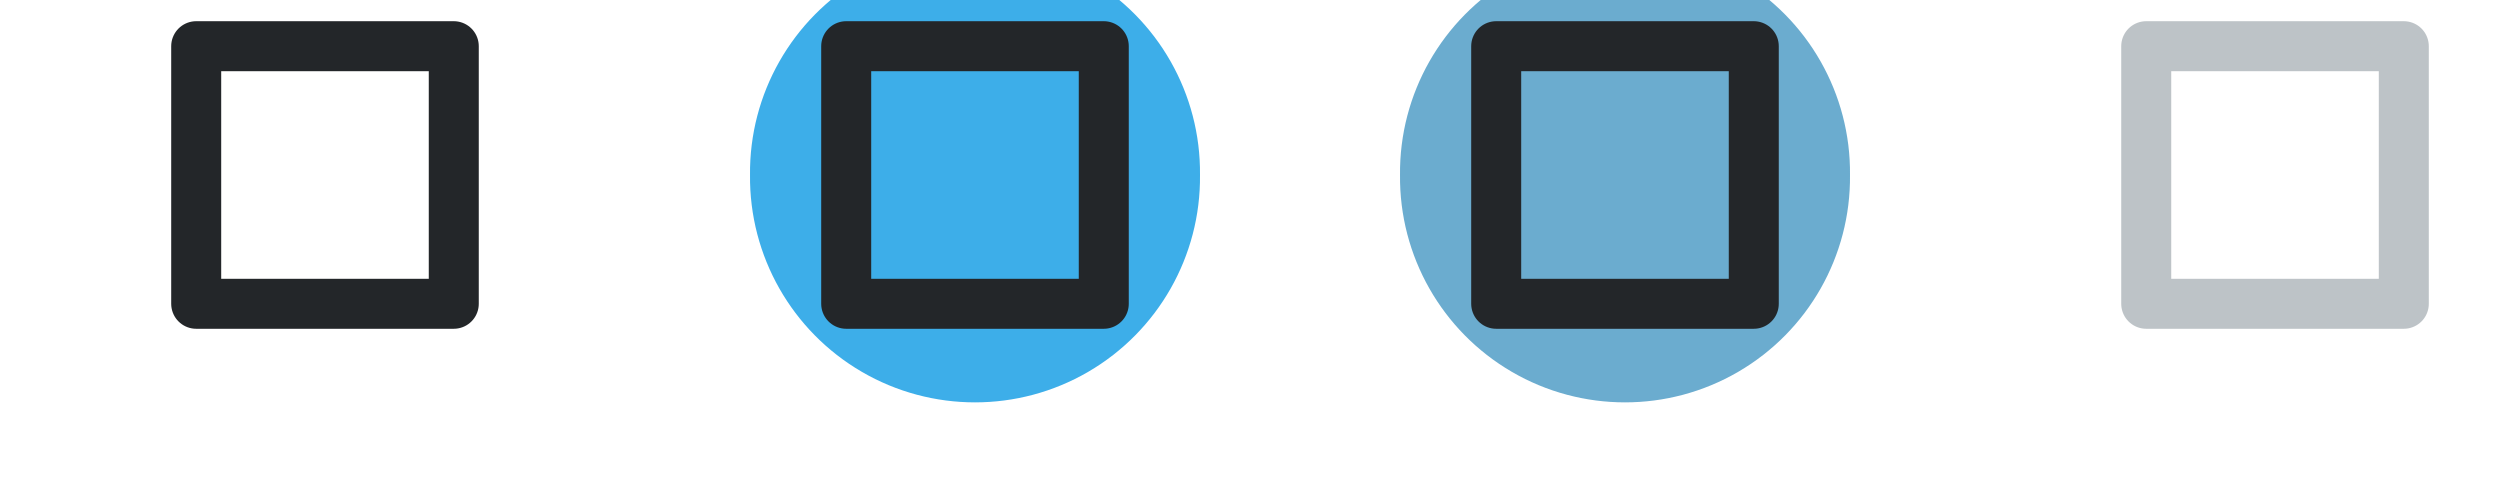
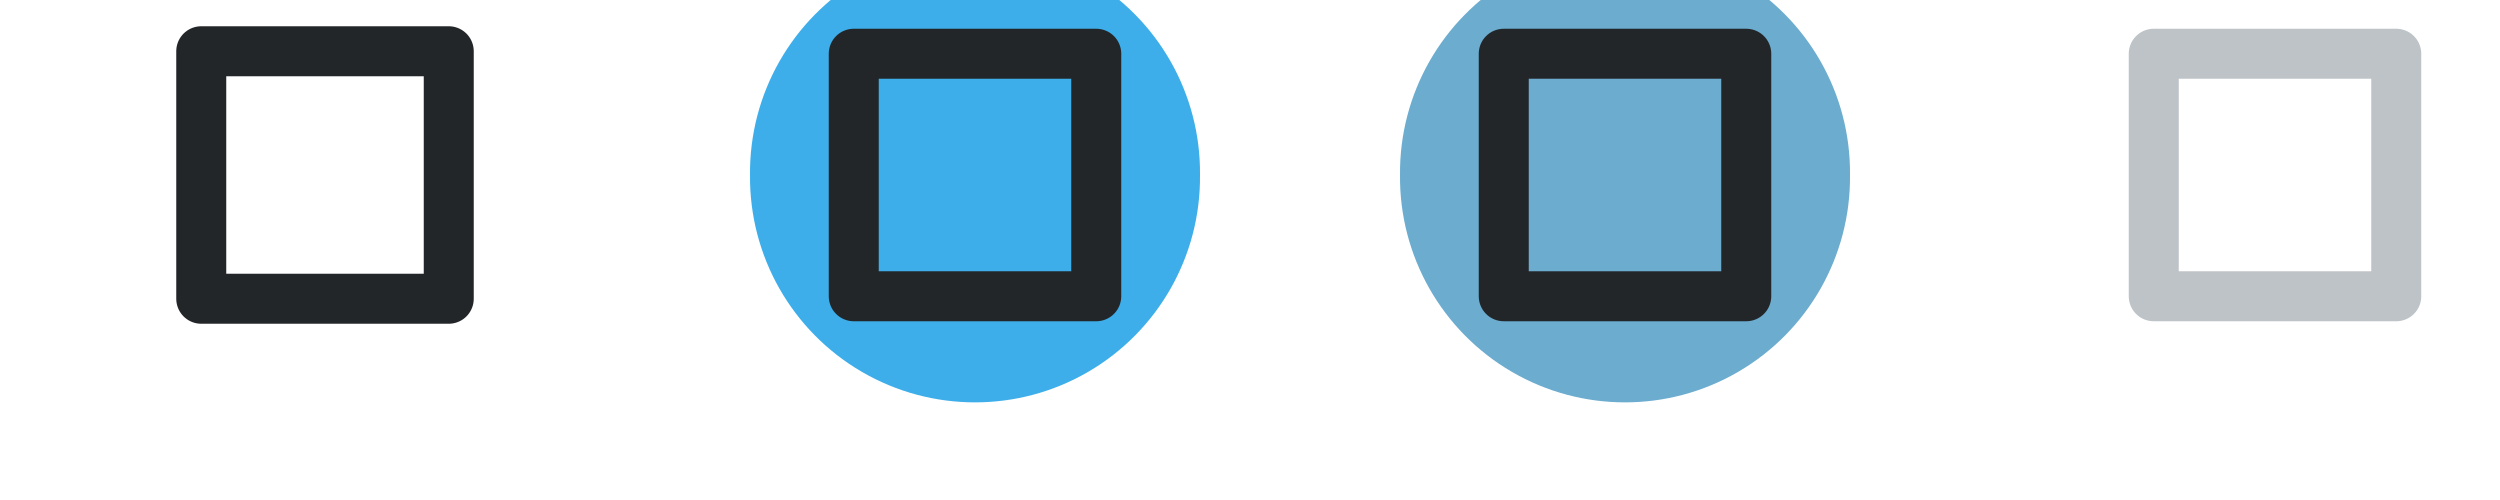
<svg xmlns="http://www.w3.org/2000/svg" width="100" height="20" version="1.0">
  <defs>
    <style id="current-color-scheme" type="text/css">.ColorScheme-Text {
        color:#000000;
      }
      .ColorScheme-Background{
        color:#7f7f7f;
      }
      .ColorScheme-ViewText {
        color:#000000;
      }
      .ColorScheme-ViewBackground{
        color:#ffffff;
      }
      .ColorScheme-ViewHover {
        color:#3daee9;
      }
      .ColorScheme-ViewFocus{
        color:#3a90be;
      }
      .ColorScheme-ButtonText {
        color:#000000;
      }
      .ColorScheme-ButtonBackground{
        color:#E9E8E8;
      }
      .ColorScheme-ButtonHover {
        color:#1489ff;
      }
      .ColorScheme-ButtonFocus{
        color:#2B74C7;
      }</style>
  </defs>
  <g id="active-center">
    <rect x="-3.9673e-7" y="-6" width="26" height="26" opacity="0" stroke-width="1.3" />
-     <rect x="7.848" y="1.848" width="10.303" height="10.303" fill="none" stroke="#232629" stroke-linejoin="round" stroke-width="2" />
+     <rect x="8.05" y="2.05" width="9.9" height="9.9" fill="none" stroke="#232629" stroke-linejoin="round" stroke-width="2" />
  </g>
  <g id="hover-center">
    <rect x="26" y="-6" width="26" height="26" opacity="0" stroke-width="1.3" />
    <path class="ColorScheme-ViewHover" d="m48 7a9 9 0 1 1-17.999 0 9 9 0 1 1 17.999 0z" fill="currentColor" stroke-width="1.5" />
-     <rect x="33.848" y="1.848" width="10.303" height="10.303" fill="none" stroke="#232629" stroke-linejoin="round" stroke-width="2" />
+     <rect x="34.15" y="2.15" width="9.7" height="9.7" fill="none" stroke="#232629" stroke-linejoin="round" stroke-width="2" />
  </g>
  <g id="inactive-center">
    <rect x="78" y="-6" width="26" height="26" opacity="0" stroke-width="1.3" />
-     <rect x="85.849" y="1.848" width="10.303" height="10.303" fill="none" stroke="#bdc3c7" stroke-linecap="round" stroke-linejoin="round" stroke-width="2" />
+     <rect x="86.15" y="2.15" width="9.7" height="9.7" fill="none" stroke="#bdc3c7" stroke-linecap="round" stroke-linejoin="round" stroke-width="2" />
  </g>
  <g id="pressed-center">
    <rect x="52" y="-6" width="26" height="26" opacity="0" stroke-width="1.3" />
    <path class="ColorScheme-ViewFocus" d="m74 7a9 9 0 1 1-17.999 0 9 9 0 1 1 17.999 0z" fill="currentColor" fill-opacity=".75" stroke-width="1.5" />
-     <rect x="59.848" y="1.848" width="10.303" height="10.303" fill="none" stroke="#232629" stroke-linecap="round" stroke-linejoin="round" stroke-width="2" />
+     <rect x="60.15" y="2.15" width="9.7" height="9.7" fill="none" stroke="#232629" stroke-linecap="round" stroke-linejoin="round" stroke-width="2" />
  </g>
  <g id="hover-inactive-center">
    <rect x="104" y="-6" width="26" height="26" opacity="0" stroke-width="1.3" />
    <path class="ColorScheme-ViewHover" d="m126 7c0 3.215-1.715 6.186-4.5 7.794s-6.215 1.608-9 0-4.5-4.579-4.5-7.794c0-3.215 1.715-6.186 4.5-7.794 2.784-1.608 6.215-1.608 9 0 2.784 1.608 4.5 4.579 4.5 7.794z" fill="currentColor" stroke-width="1.3" />
-     <rect x="111.85" y="1.848" width="10.303" height="10.303" fill="none" stroke="#232629" stroke-linecap="round" stroke-linejoin="round" stroke-width="2" />
+     <rect x="112.15" y="2.15" width="9.7" height="9.7" fill="none" stroke="#232629" stroke-linecap="round" stroke-linejoin="round" stroke-width="2" />
  </g>
  <g id="pressed-inactive-center">
    <rect x="130" y="-6" width="26" height="26" opacity="0" stroke-width="1.3" />
    <path class="ColorScheme-ViewFocus" d="m152 7c0 3.215-1.715 6.186-4.5 7.794s-6.215 1.608-9 0-4.5-4.579-4.5-7.794c0-3.215 1.715-6.186 4.5-7.794 2.784-1.608 6.215-1.608 9 0 2.784 1.608 4.5 4.579 4.5 7.794z" fill="currentColor" fill-opacity=".75" stroke-width="1.3" />
-     <rect x="137.85" y="1.848" width="10.303" height="10.303" fill="none" stroke="#232629" stroke-linecap="round" stroke-linejoin="round" stroke-width="2" />
+     <rect x="138.15" y="2.15" width="9.7" height="9.7" fill="none" stroke="#232629" stroke-linecap="round" stroke-linejoin="round" stroke-width="2" />
  </g>
</svg>
